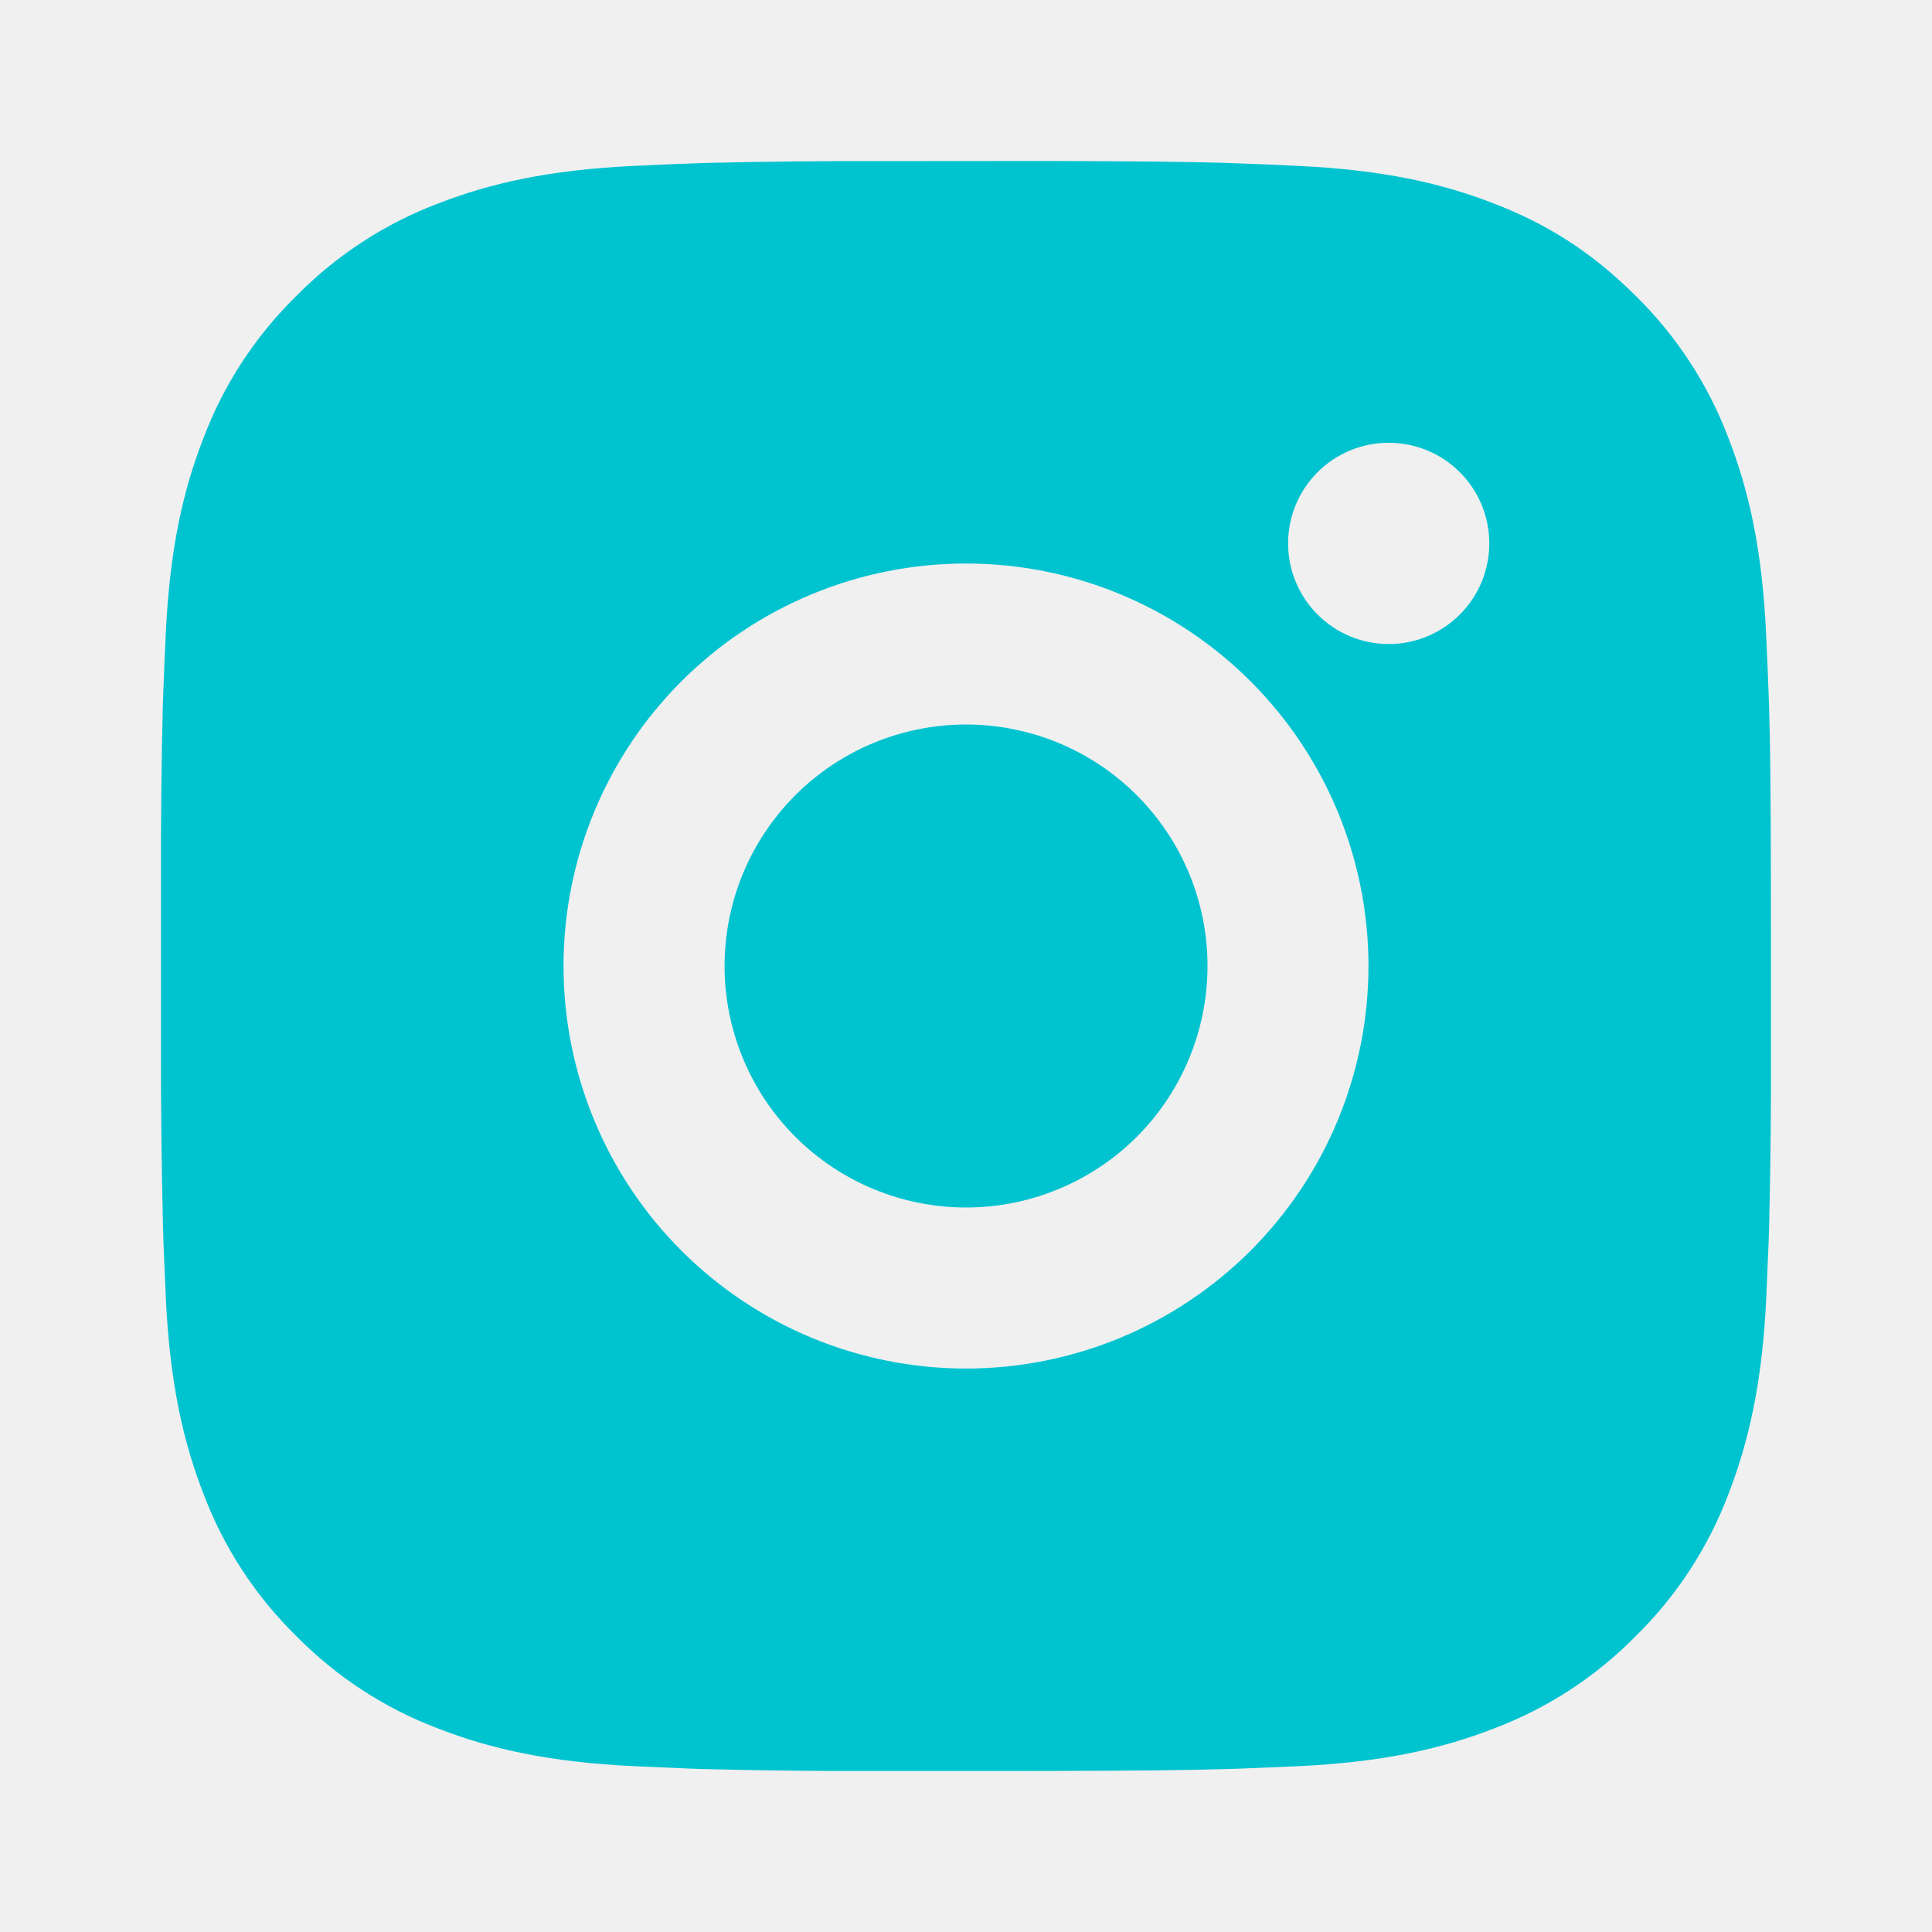
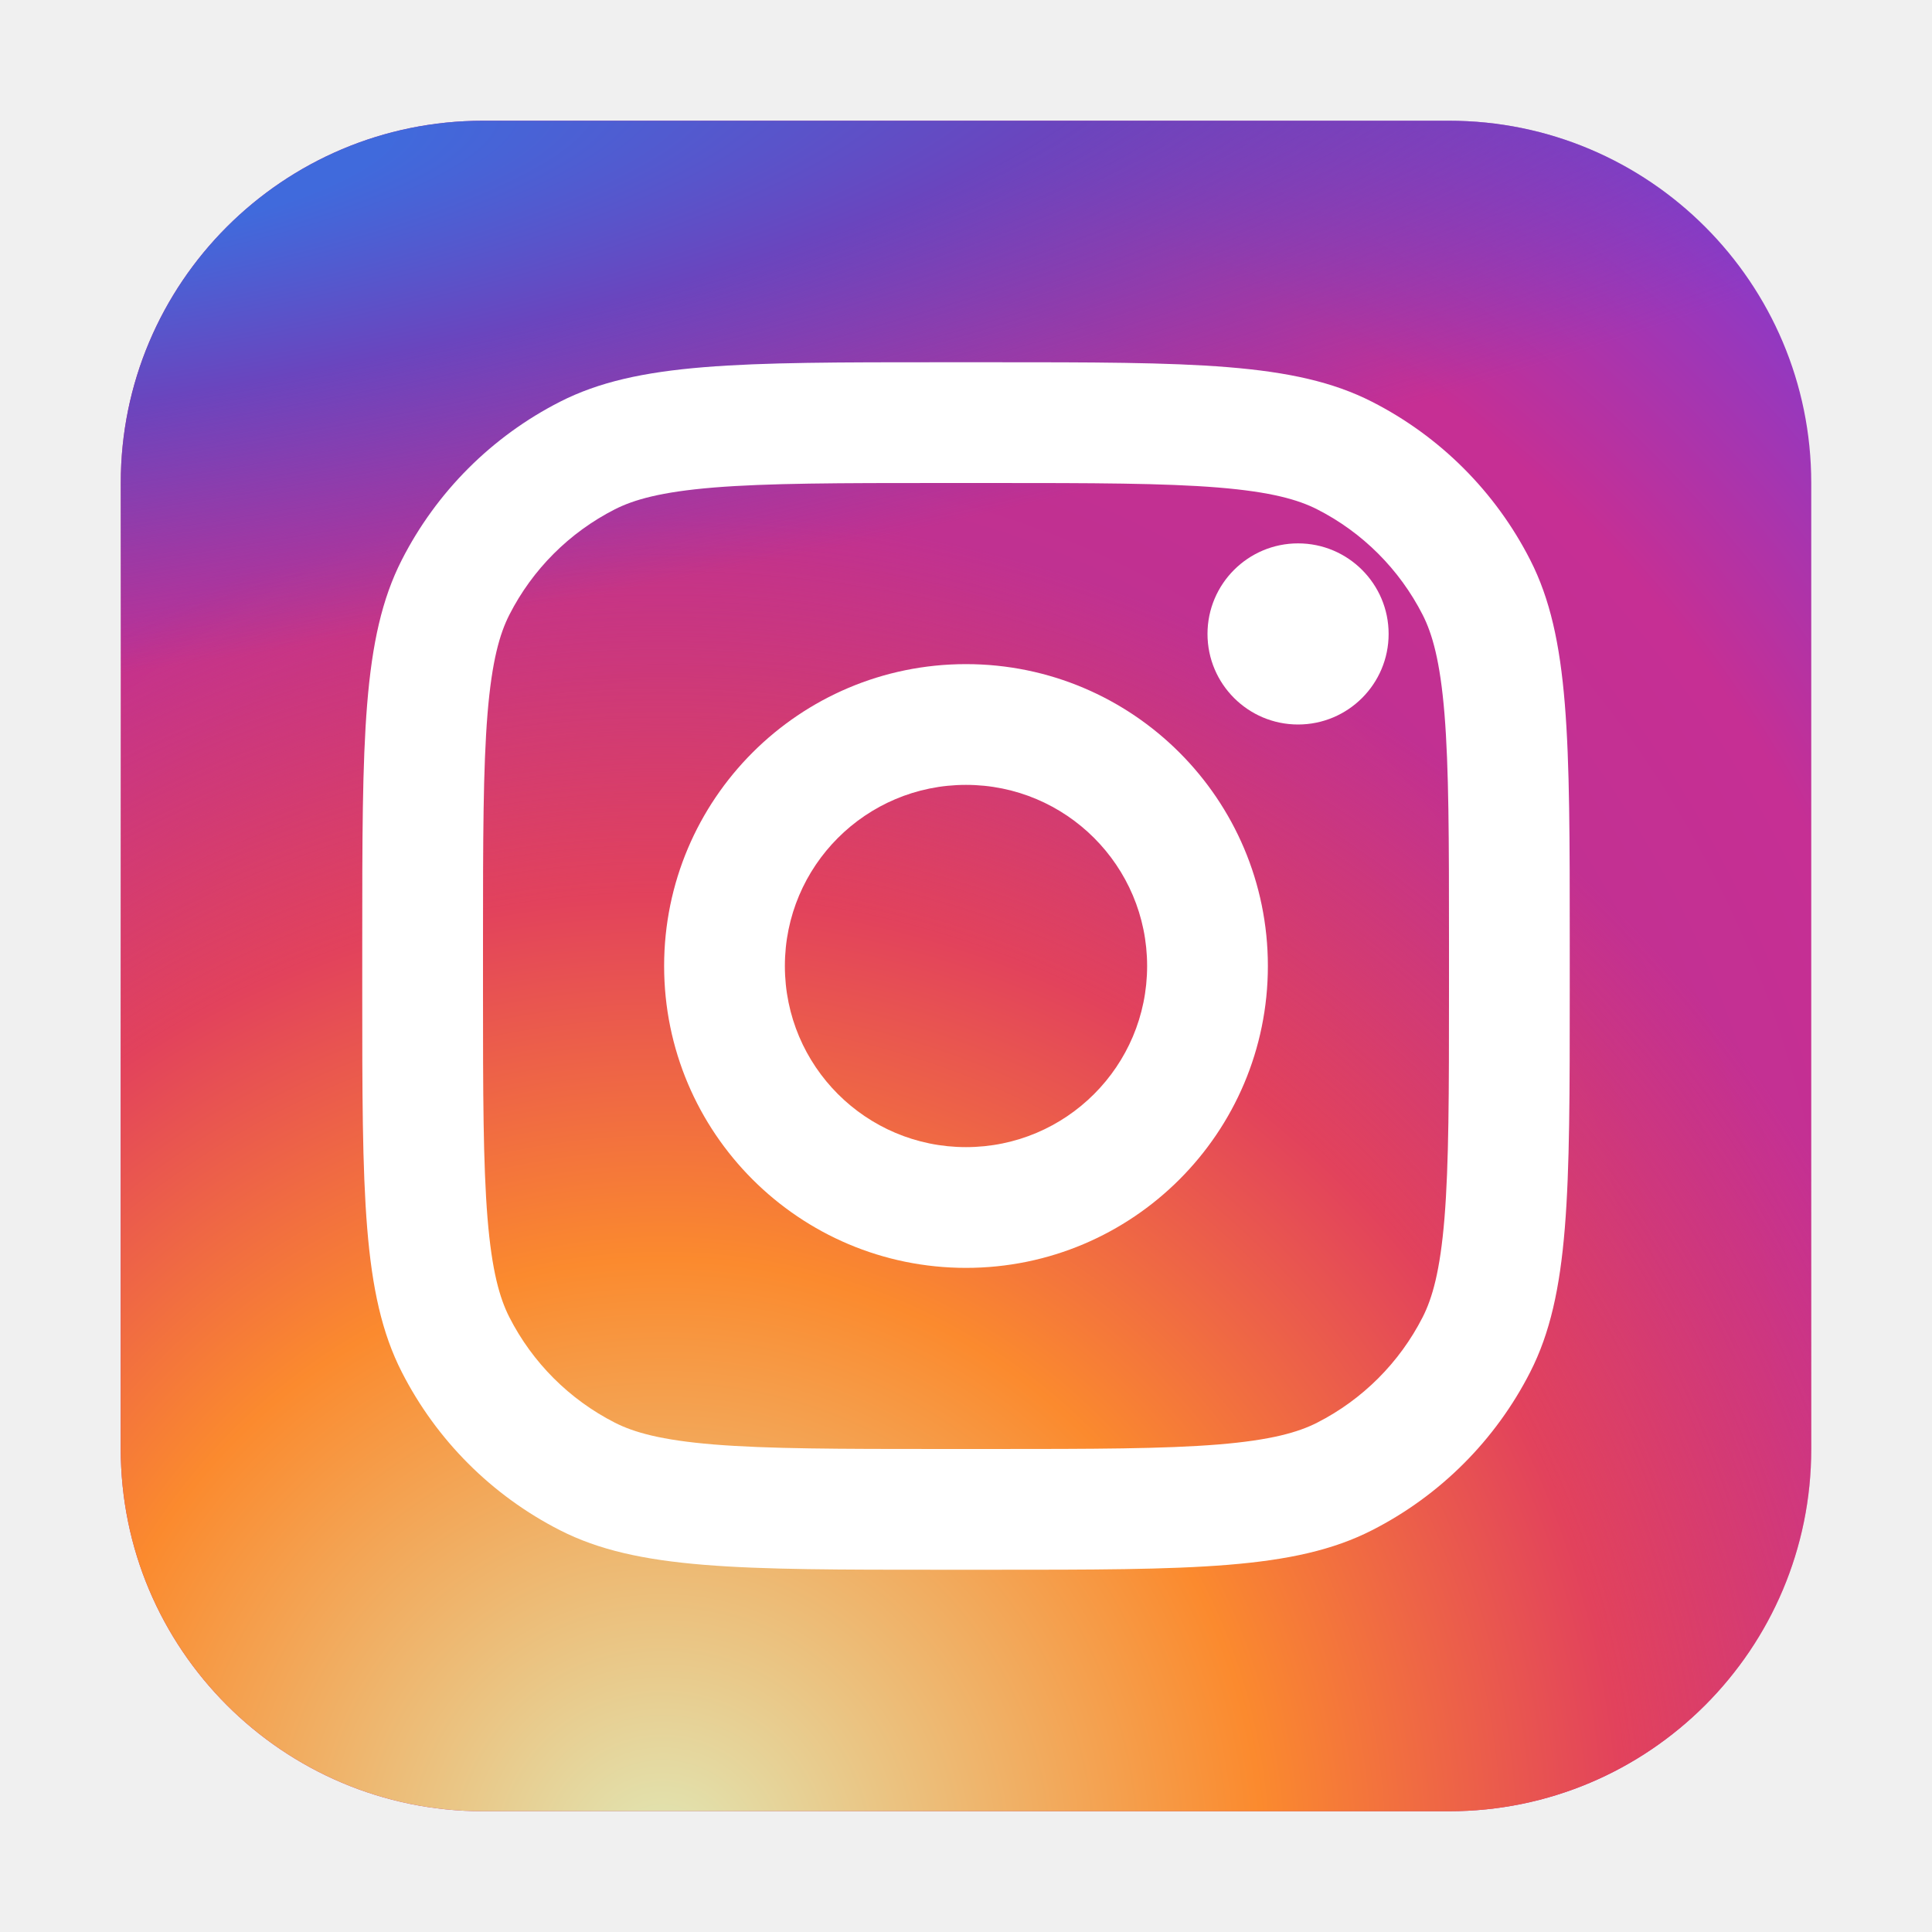
- <svg xmlns="http://www.w3.org/2000/svg" width="28" height="28" viewBox="0 0 28 28" fill="none">
-   <path d="M15.199 2.333C16.512 2.337 17.178 2.344 17.753 2.36L17.979 2.369C18.241 2.378 18.498 2.389 18.81 2.404C20.051 2.462 20.898 2.658 21.642 2.946C22.412 3.242 23.06 3.644 23.709 4.291C24.302 4.874 24.761 5.58 25.054 6.359C25.342 7.102 25.538 7.949 25.596 9.191C25.61 9.502 25.622 9.759 25.631 10.022L25.639 10.248C25.656 10.822 25.663 11.488 25.665 12.801L25.666 13.671V15.2C25.669 16.05 25.66 16.901 25.64 17.752L25.633 17.979C25.623 18.241 25.612 18.499 25.598 18.809C25.539 20.052 25.341 20.898 25.054 21.642C24.761 22.421 24.302 23.126 23.709 23.709C23.126 24.303 22.42 24.762 21.642 25.054C20.898 25.343 20.051 25.538 18.81 25.597L17.979 25.632L17.753 25.639C17.178 25.655 16.512 25.663 15.199 25.666L14.329 25.667H12.802C11.95 25.67 11.099 25.661 10.248 25.64L10.021 25.633C9.745 25.622 9.468 25.61 9.191 25.597C7.95 25.538 7.103 25.343 6.358 25.054C5.58 24.762 4.875 24.302 4.292 23.709C3.698 23.126 3.239 22.421 2.946 21.642C2.658 20.899 2.462 20.052 2.403 18.809L2.368 17.979L2.362 17.752C2.341 16.901 2.331 16.05 2.333 15.2V12.801C2.33 11.95 2.339 11.099 2.359 10.248L2.367 10.022C2.376 9.759 2.388 9.502 2.402 9.191C2.46 7.949 2.656 7.103 2.945 6.359C3.238 5.579 3.698 4.874 4.293 4.291C4.876 3.698 5.58 3.239 6.358 2.946C7.103 2.658 7.948 2.462 9.191 2.404C9.501 2.389 9.76 2.378 10.021 2.369L10.248 2.361C11.099 2.341 11.95 2.332 12.8 2.335L15.199 2.333ZM14 8.167C12.453 8.167 10.969 8.781 9.875 9.875C8.781 10.969 8.167 12.453 8.167 14C8.167 15.547 8.781 17.031 9.875 18.125C10.969 19.219 12.453 19.834 14 19.834C15.547 19.834 17.031 19.219 18.125 18.125C19.219 17.031 19.833 15.547 19.833 14C19.833 12.453 19.219 10.969 18.125 9.875C17.031 8.781 15.547 8.167 14 8.167ZM14 10.5C14.46 10.5 14.915 10.591 15.339 10.766C15.764 10.942 16.15 11.2 16.475 11.525C16.8 11.85 17.058 12.236 17.234 12.66C17.41 13.085 17.5 13.54 17.5 14C17.5 14.459 17.41 14.914 17.234 15.339C17.058 15.764 16.801 16.15 16.476 16.475C16.151 16.8 15.765 17.058 15.34 17.233C14.916 17.41 14.461 17.5 14.001 17.5C13.073 17.5 12.182 17.131 11.526 16.475C10.87 15.819 10.501 14.928 10.501 14C10.501 13.072 10.87 12.182 11.526 11.525C12.182 10.869 13.073 10.5 14.001 10.5M20.126 6.417C19.739 6.417 19.368 6.57 19.095 6.844C18.821 7.117 18.668 7.488 18.668 7.875C18.668 8.262 18.821 8.633 19.095 8.906C19.368 9.18 19.739 9.334 20.126 9.334C20.513 9.334 20.884 9.18 21.157 8.906C21.431 8.633 21.584 8.262 21.584 7.875C21.584 7.488 21.431 7.117 21.157 6.844C20.884 6.57 20.513 6.417 20.126 6.417Z" fill="#00C3D0" />
+ <svg xmlns="http://www.w3.org/2000/svg" width="800px" height="800px" viewBox="0 0 32 32" fill="none">
+   <rect x="2" y="2" width="28" height="28" rx="6" fill="url(#paint0_radial_87_7153)" />
+   <rect x="2" y="2" width="28" height="28" rx="6" fill="url(#paint1_radial_87_7153)" />
+   <rect x="2" y="2" width="28" height="28" rx="6" fill="url(#paint2_radial_87_7153)" />
+   <path d="M23 10.5C23 11.328 22.328 12 21.5 12C20.672 12 20 11.328 20 10.5C20 9.672 20.672 9 21.5 9C22.328 9 23 9.672 23 10.5Z" fill="white" />
+   <path fill-rule="evenodd" clip-rule="evenodd" d="M16 21C18.761 21 21 18.761 21 16C21 13.239 18.761 11 16 11C13.239 11 11 13.239 11 16C11 18.761 13.239 21 16 21ZM16 19C17.657 19 19 17.657 19 16C19 14.343 17.657 13 16 13C14.343 13 13 14.343 13 16C13 17.657 14.343 19 16 19Z" fill="white" />
+   <path fill-rule="evenodd" clip-rule="evenodd" d="M6 15.6C6 12.24 6 10.559 6.654 9.276C7.229 8.147 8.147 7.229 9.276 6.654C10.559 6 12.24 6 15.6 6H16.4C19.76 6 21.441 6 22.724 6.654C23.853 7.229 24.771 8.147 25.346 9.276C26 10.559 26 12.24 26 15.6V16.4C26 19.76 26 21.441 25.346 22.724C24.771 23.853 23.853 24.771 22.724 25.346C21.441 26 19.76 26 16.4 26H15.6C12.24 26 10.559 26 9.276 25.346C8.147 24.771 7.229 23.853 6.654 22.724C6 21.441 6 19.76 6 16.4V15.6ZM15.6 8H16.4C18.113 8 19.278 8.002 20.178 8.075C21.055 8.147 21.503 8.277 21.816 8.436C22.569 8.819 23.18 9.431 23.564 10.184C23.723 10.497 23.853 10.945 23.925 11.822C23.998 12.722 24 13.887 24 15.6V16.4C24 18.113 23.998 19.278 23.925 20.178C23.853 21.055 23.723 21.503 23.564 21.816C23.18 22.569 22.569 23.18 21.816 23.564C21.503 23.723 21.055 23.853 20.178 23.925C19.278 23.998 18.113 24 16.4 24H15.6C13.887 24 12.722 23.998 11.822 23.925C10.945 23.853 10.497 23.723 10.184 23.564C9.431 23.18 8.819 22.569 8.436 21.816C8.277 21.503 8.147 21.055 8.075 20.178C8.002 19.278 8 18.113 8 16.4V15.6C8 13.887 8.002 12.722 8.075 11.822C8.147 10.945 8.277 10.497 8.436 10.184C8.819 9.431 9.431 8.819 10.184 8.436C10.497 8.277 10.945 8.147 11.822 8.075C12.722 8.002 13.887 8 15.6 8Z" fill="white" />
+   <defs>
+     <radialGradient id="paint0_radial_87_7153" cx="0" cy="0" r="1" gradientUnits="userSpaceOnUse" gradientTransform="translate(12 23) rotate(-55.3758) scale(25.5196)">
+       <stop stop-color="#B13589" />
+       <stop offset="0.793" stop-color="#C62F94" />
+       <stop offset="1" stop-color="#8A3AC8" />
+     </radialGradient>
+     <radialGradient id="paint1_radial_87_7153" cx="0" cy="0" r="1" gradientUnits="userSpaceOnUse" gradientTransform="translate(11 31) rotate(-65.1363) scale(22.5942)">
+       <stop stop-color="#E0E8B7" />
+       <stop offset="0.445" stop-color="#FB8A2E" />
+       <stop offset="0.715" stop-color="#E2425C" />
+       <stop offset="1" stop-color="#E2425C" stop-opacity="0" />
+     </radialGradient>
+     <radialGradient id="paint2_radial_87_7153" cx="0" cy="0" r="1" gradientUnits="userSpaceOnUse" gradientTransform="translate(0.500002 3) rotate(-8.1301) scale(38.8909 8.31836)">
+       <stop offset="0.157" stop-color="#406ADC" />
+       <stop offset="0.468" stop-color="#6A45BE" />
+       <stop offset="1" stop-color="#6A45BE" stop-opacity="0" />
+     </radialGradient>
+   </defs>
</svg>
